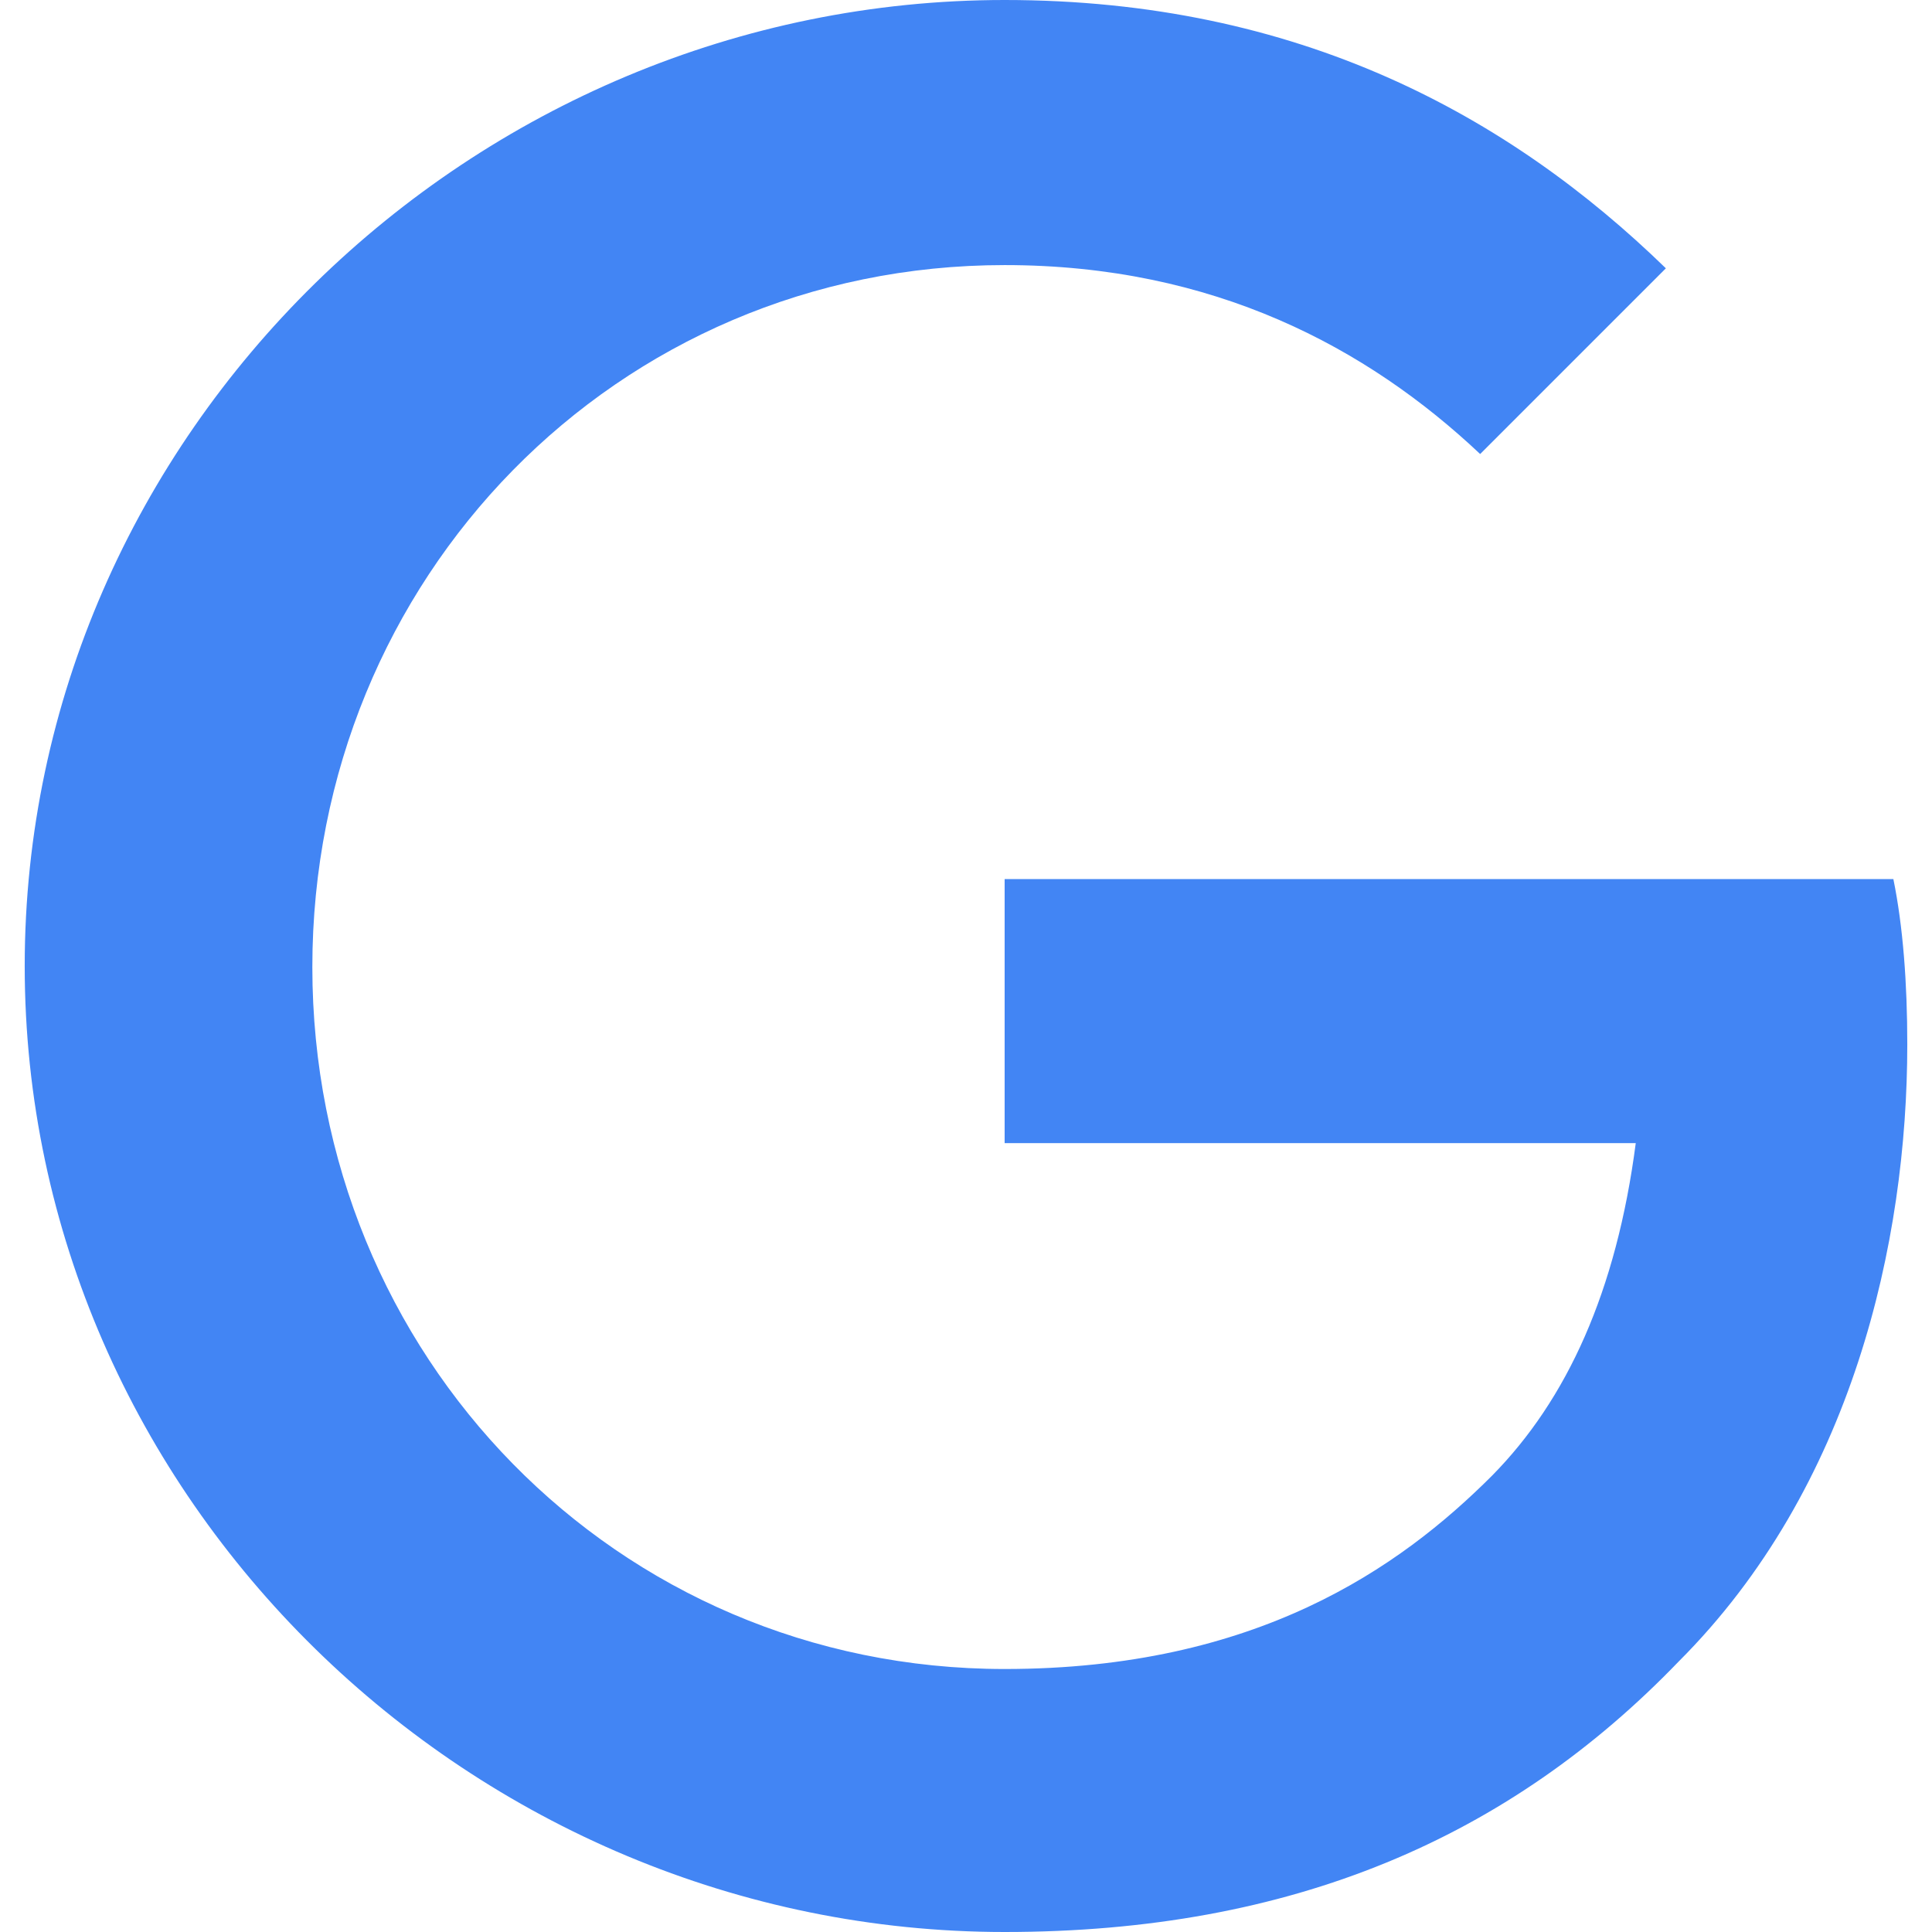
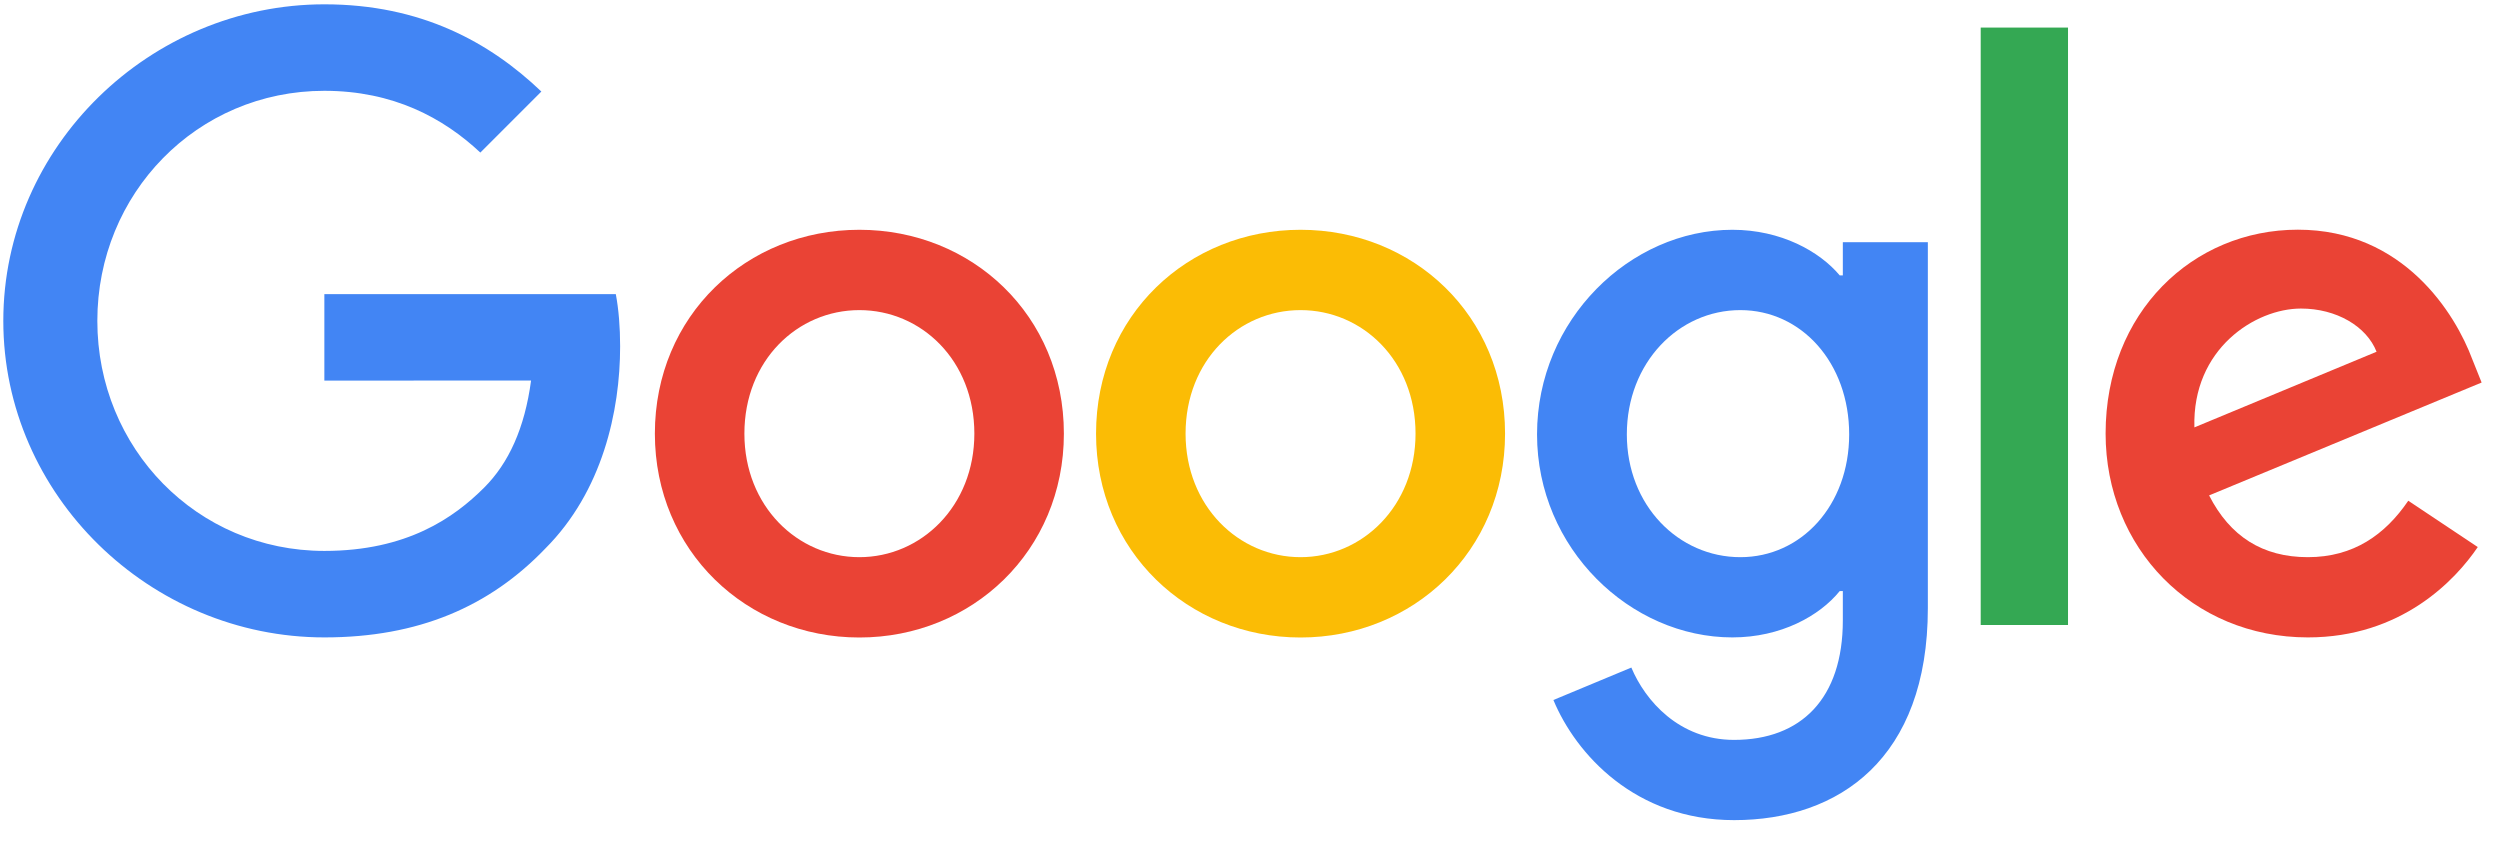
- <svg xmlns="http://www.w3.org/2000/svg" fill="#4285F4" role="img" viewBox="0 0 24 24">
-   <path d="M12.48 10.92v3.28h7.84c-.24 1.84-.853 3.187-1.787 4.133-1.147 1.147-2.933 2.4-6.053 2.4-4.827 0-8.6-3.893-8.6-8.72s3.773-8.72 8.6-8.72c2.6 0 4.507 1.027 5.907 2.347l2.307-2.307C18.747 1.44 16.133 0 12.48 0 5.867 0 .307 5.387.307 12s5.56 12 12.173 12c3.573 0 6.267-1.173 8.373-3.36 2.16-2.16 2.84-5.213 2.84-7.667 0-.76-.053-1.467-.173-2.053H12.48z" />
+ <svg xmlns="http://www.w3.org/2000/svg" viewBox="0 0 272 92" width="272" height="92">
+   <path fill="#EA4335" d="M115.75 47.18c0 12.77-9.99 22.18-22.25 22.18s-22.25-9.41-22.25-22.18C71.25 34.32 81.24 25 93.5 25s22.25 9.32 22.25 22.18zm-9.74 0c0-7.98-5.79-13.44-12.51-13.44S80.99 39.2 80.99 47.18c0 7.9 5.79 13.44 12.51 13.44s12.51-5.55 12.51-13.44z" />
+   <path fill="#FBBC05" d="M163.75 47.18c0 12.77-9.99 22.18-22.25 22.18s-22.25-9.41-22.25-22.18c0-12.85 9.99-22.18 22.25-22.18s22.25 9.32 22.25 22.18zm-9.74 0c0-7.98-5.79-13.44-12.51-13.44s-12.51 5.46-12.51 13.44c0 7.9 5.79 13.44 12.51 13.44s12.51-5.55 12.51-13.44z" />
+   <path fill="#4285F4" d="M209.75 26.34v39.82c0 16.38-9.66 23.07-21.08 23.07-10.75 0-17.22-7.19-19.66-13.07l8.48-3.53c1.51 3.61 5.21 7.87 11.17 7.87 7.31 0 11.84-4.51 11.84-13v-3.19h-.34c-2.18 2.69-6.38 5.04-11.68 5.04-11.09 0-21.25-9.66-21.25-22.09 0-12.52 10.16-22.26 21.25-22.26 5.29 0 9.49 2.35 11.68 4.96h.34v-3.61h9.25zm-8.56 20.92c0-7.81-5.21-13.52-11.84-13.52-6.72 0-12.35 5.71-12.35 13.52 0 7.73 5.63 13.36 12.35 13.36 6.63 0 11.84-5.63 11.84-13.36z" />
+   <path fill="#34A853" d="M225 3v65h-9.5V3h9.5z" />
+   <path fill="#EA4335" d="M262.02 54.48l7.56 5.04c-2.44 3.61-8.32 9.83-18.48 9.83-12.6 0-22.01-9.74-22.01-22.18 0-13.19 9.49-22.18 20.92-22.18 11.51 0 17.14 9.16 18.98 14.11l1.01 2.52-29.65 12.28c2.27 4.45 5.8 6.72 10.75 6.72 4.96 0 8.4-2.44 10.92-6.14zm-23.27-7.98l19.82-8.23c-1.09-2.77-4.37-4.7-8.23-4.7-4.95 0-11.84 4.37-11.59 12.93z" />
+   <path fill="#4285F4" d="M35.29 41.41V32H67c.31 1.64.47 3.58.47 5.68 0 7.06-1.93 15.79-8.15 22.01-6.05 6.3-13.78 9.66-24.02 9.66C16.32 69.35.36 53.89.36 34.91.36 15.93 16.32.47 35.3.47c10.5 0 17.98 4.12 23.6 9.49l-6.64 6.64c-4.03-3.78-9.49-6.72-16.97-6.72-13.86 0-24.7 11.17-24.7 25.03 0 13.86 10.84 25.03 24.7 25.03 8.99 0 14.11-3.61 17.39-6.89 2.66-2.66 4.41-6.46 5.1-11.65l-22.49.01z" />
</svg>
